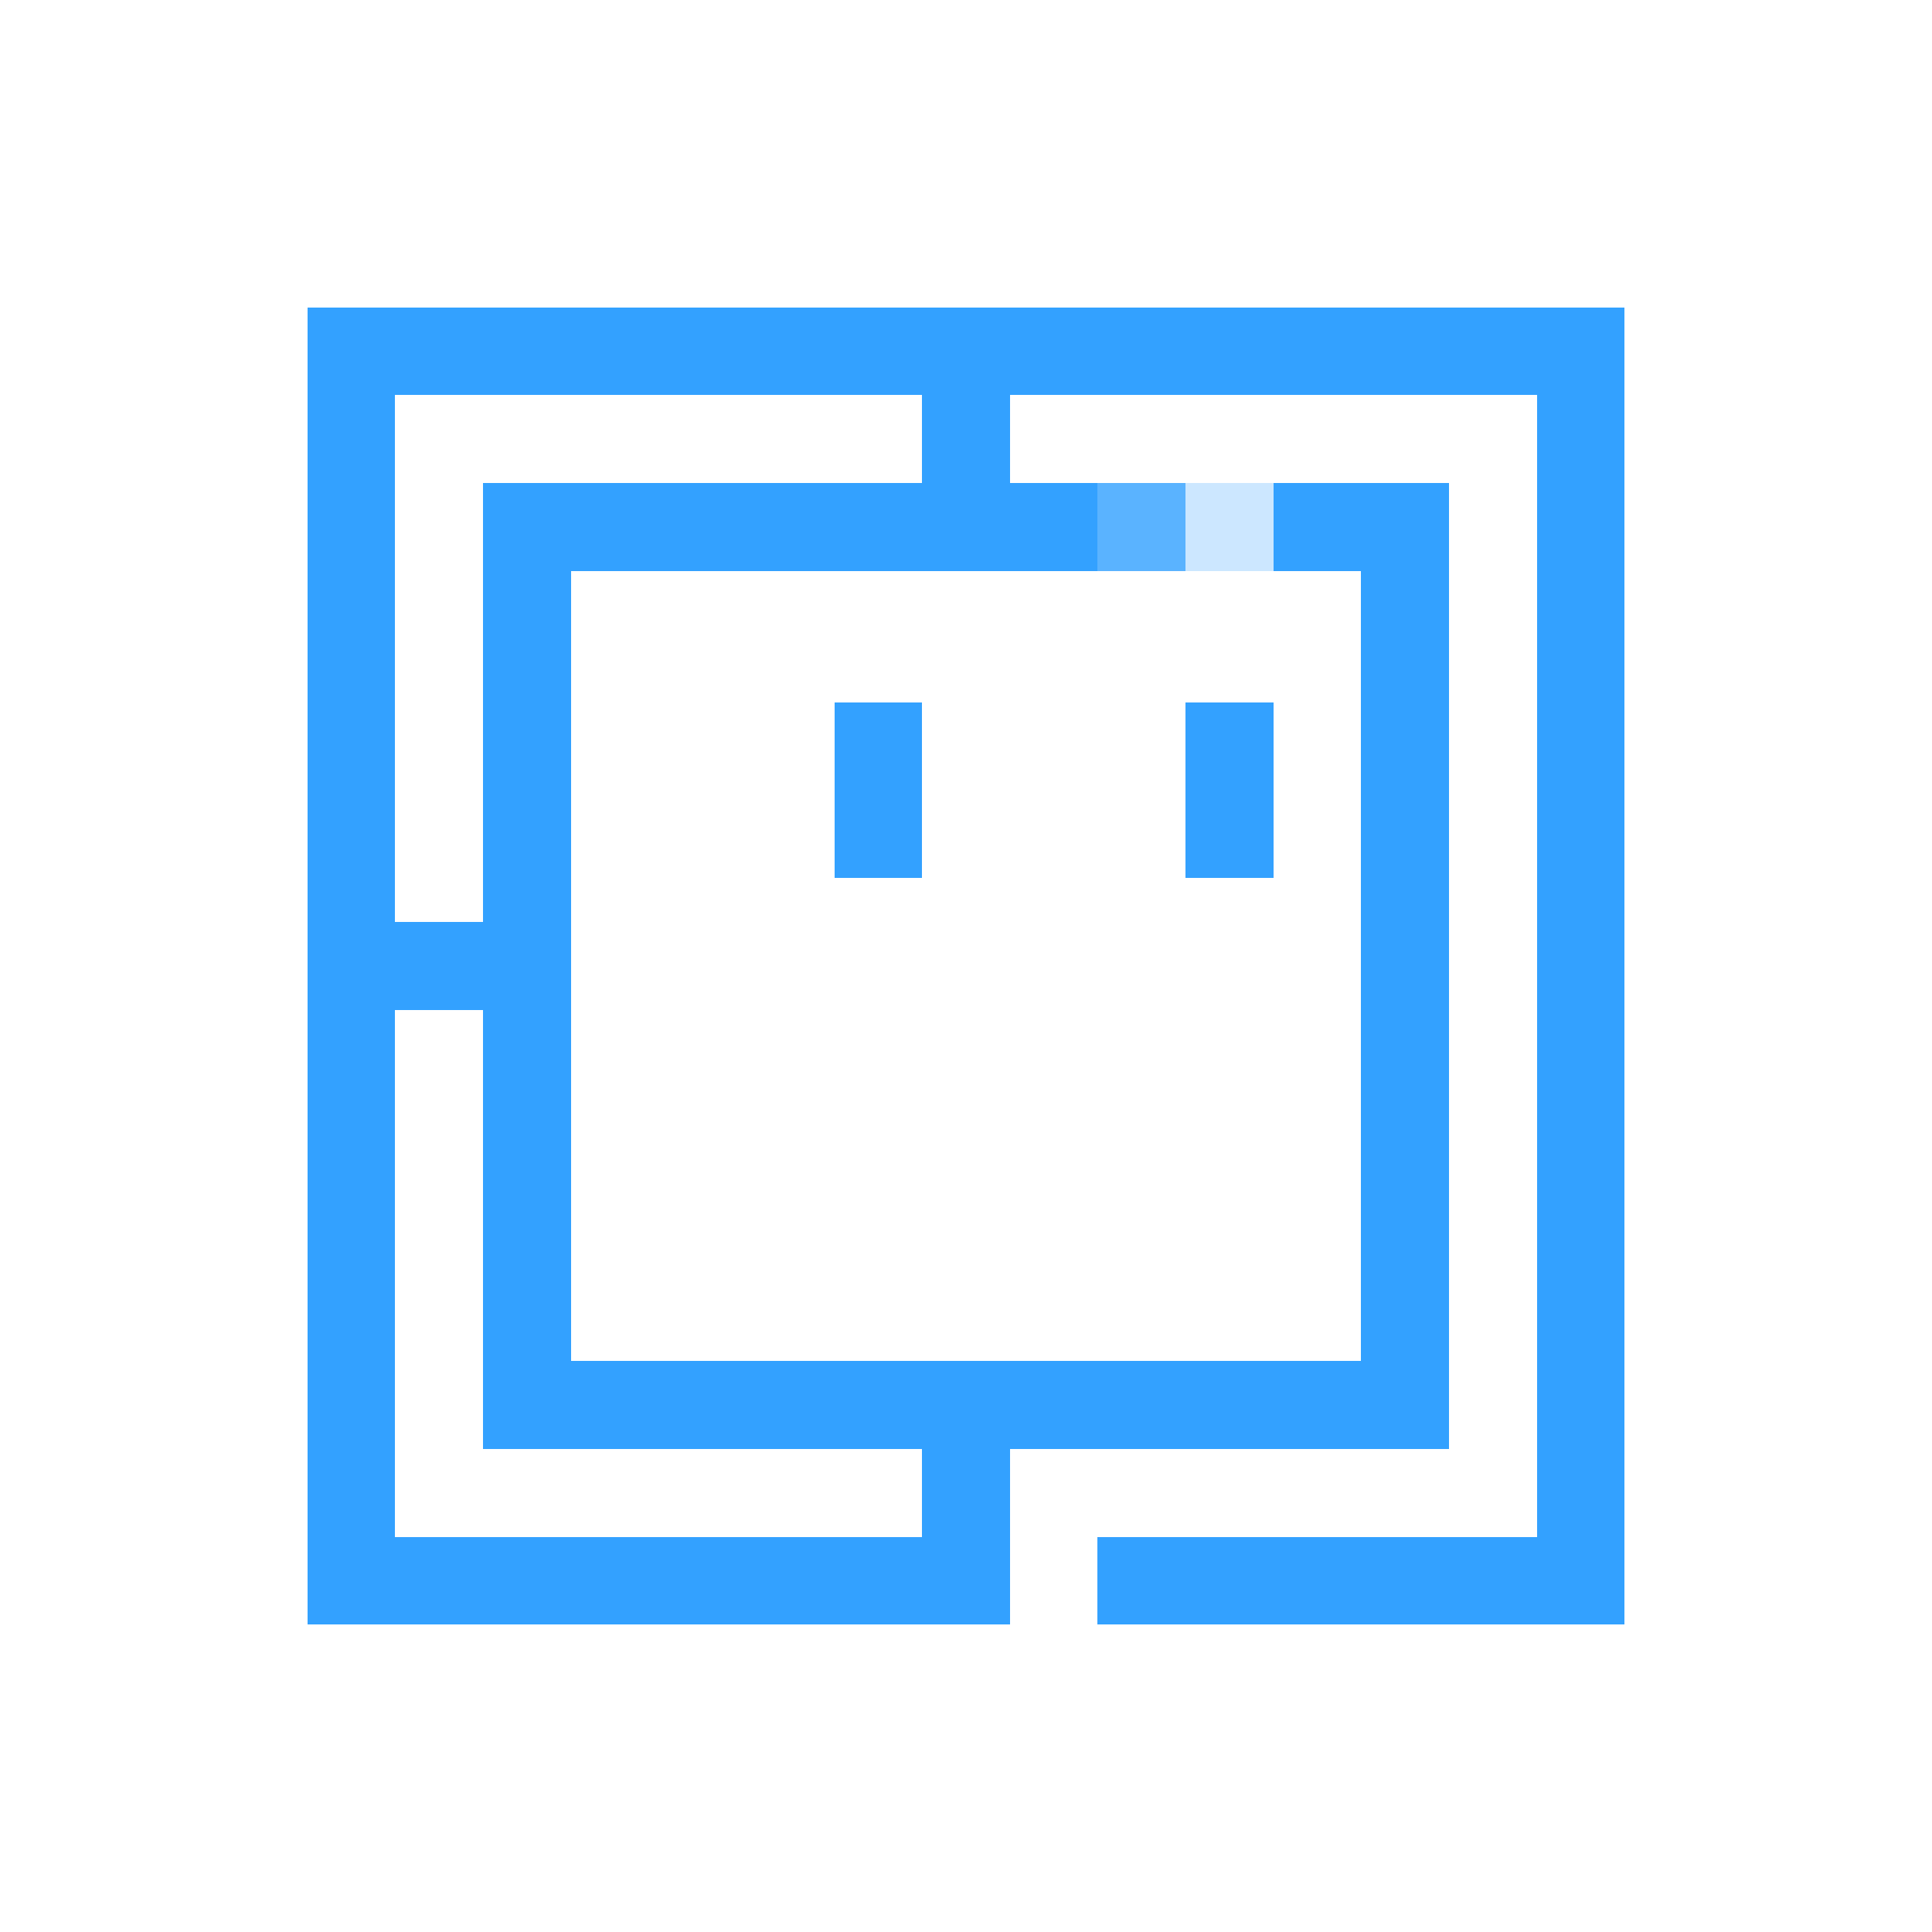
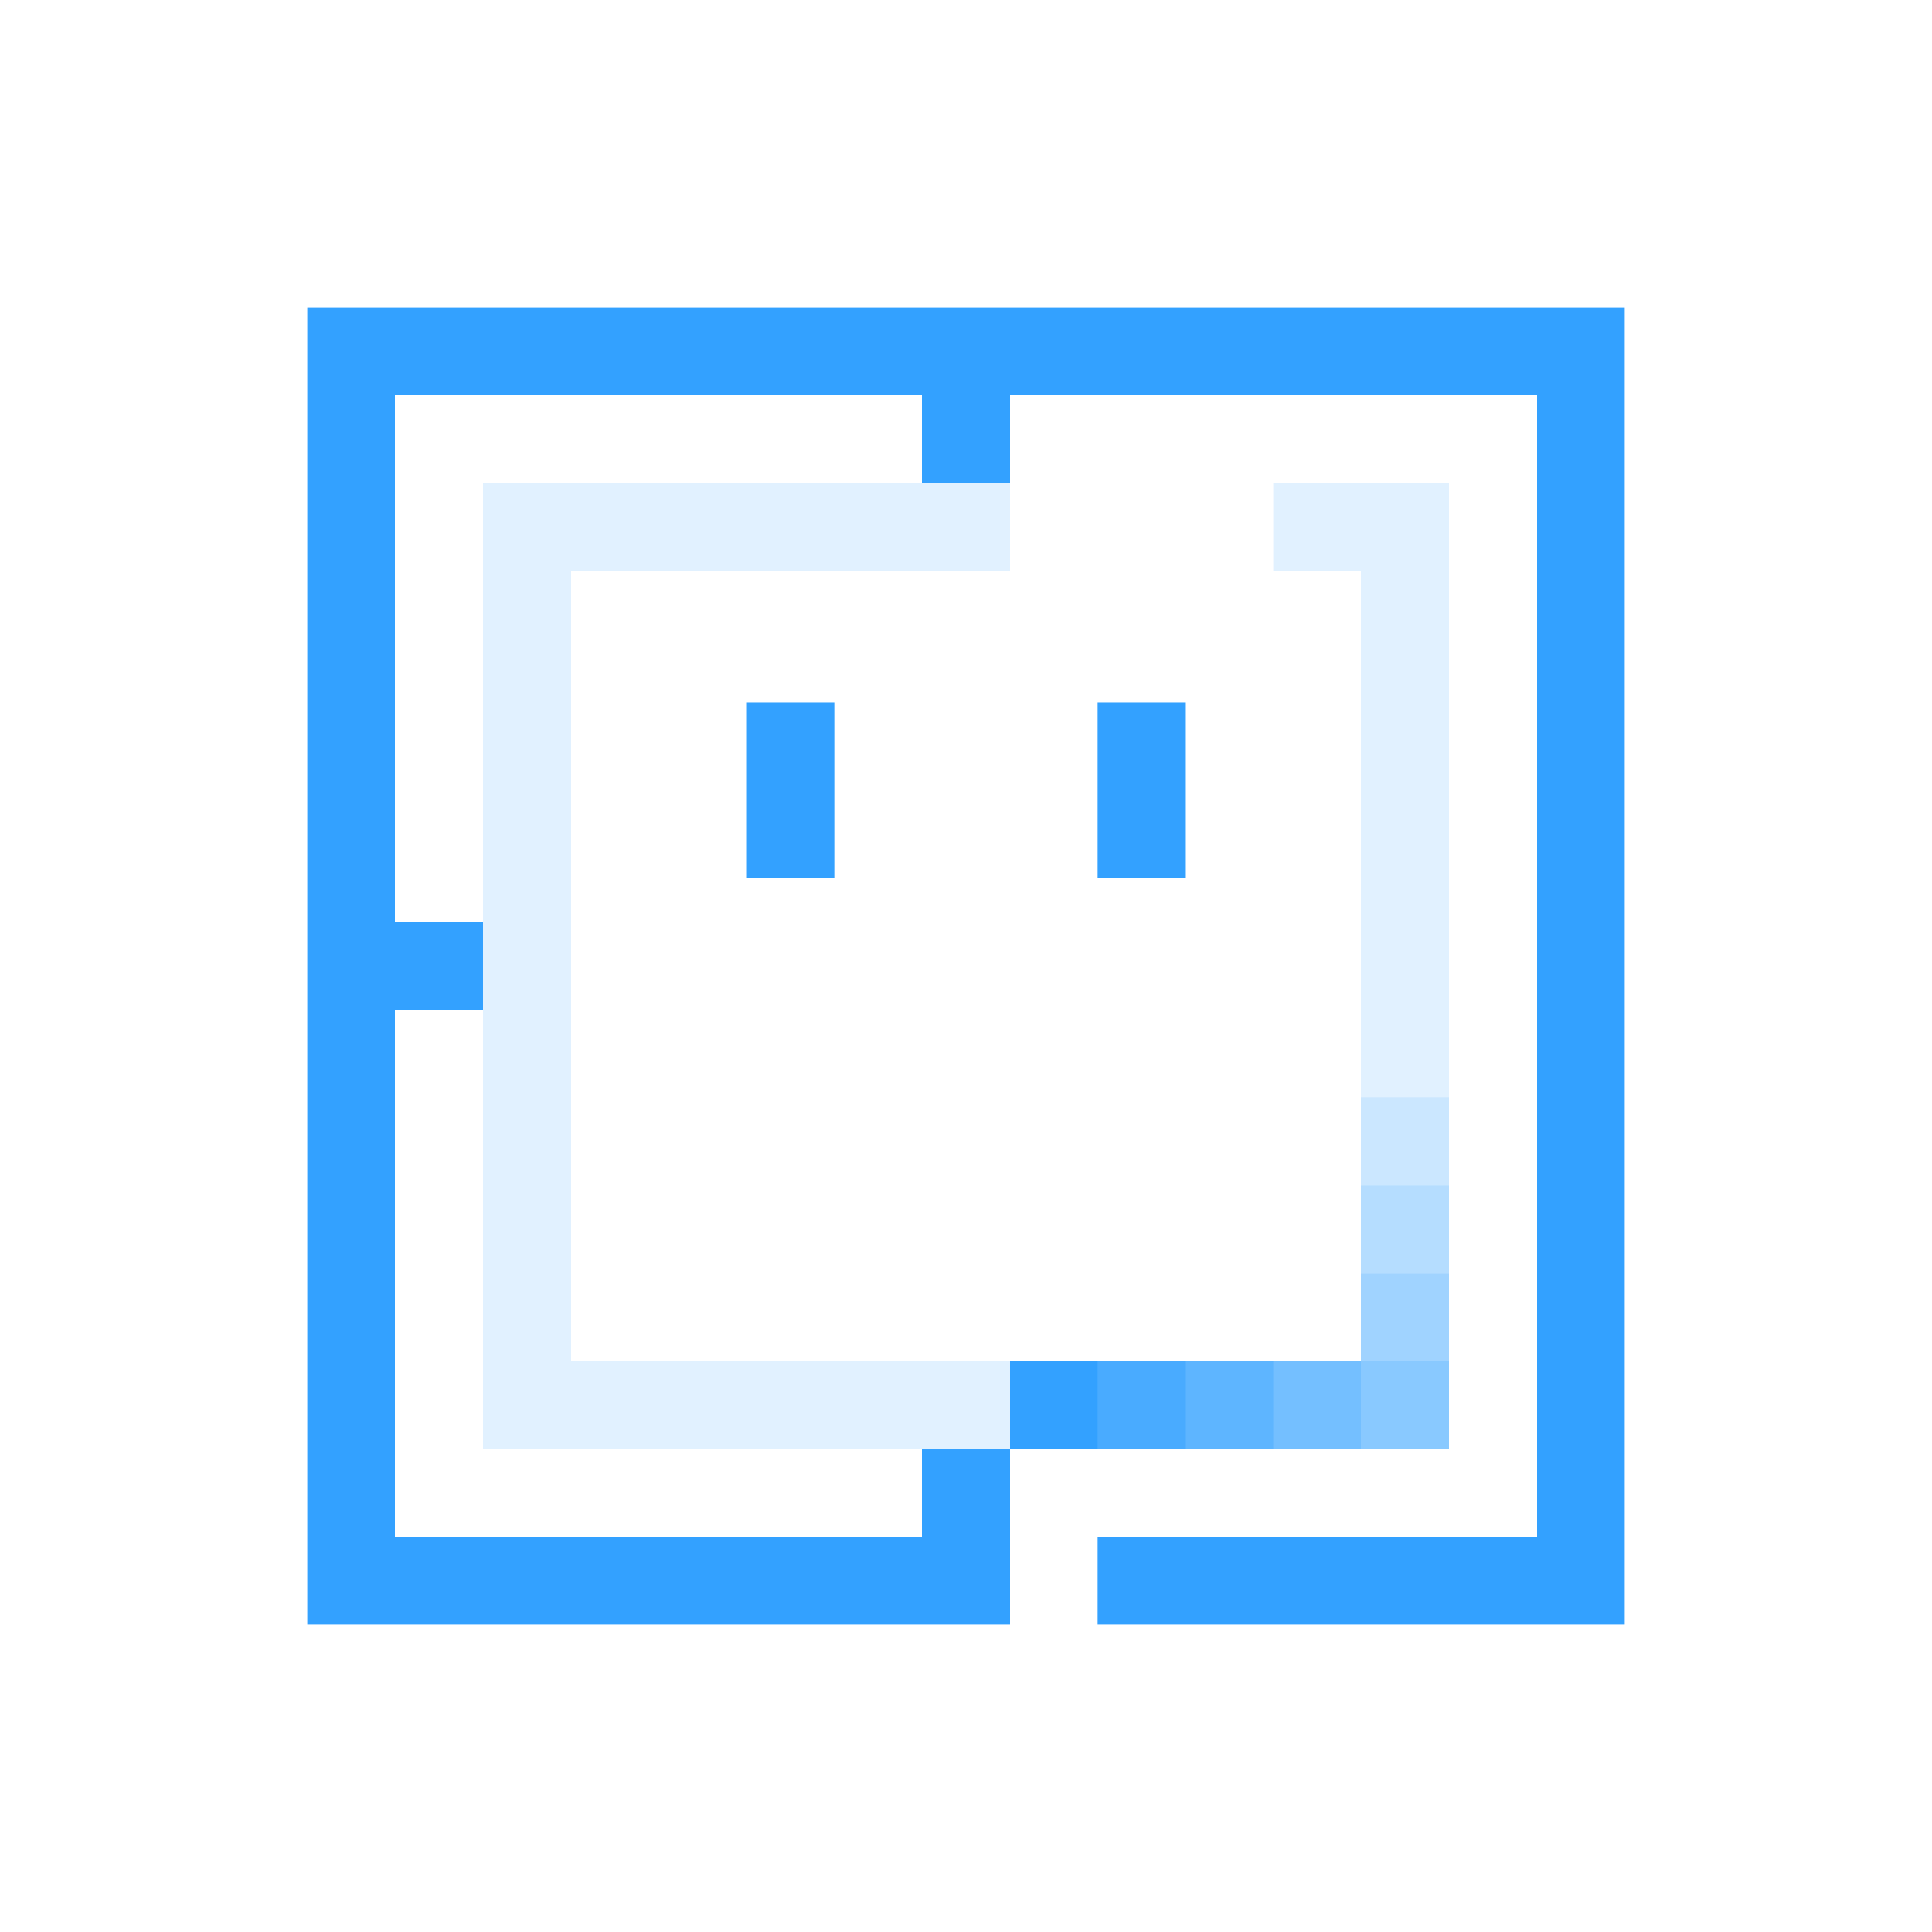
<svg xmlns="http://www.w3.org/2000/svg" viewBox="0 0 440 440" width="88" height="88" fill="#33a1ff" shape-rendering="crispEdges" role="img" aria-label="Omi is thinking">
  <rect x="70" y="70" width="300" height="20" />
  <rect x="70" y="90" width="20" height="260" />
  <rect x="350" y="90" width="20" height="260" />
  <rect x="70" y="350" width="160" height="20" />
  <rect x="250" y="350" width="120" height="20" />
  <rect x="210" y="90" width="20" height="20" />
-   <rect x="110" y="110" width="120" height="20" />
-   <rect x="290" y="110" width="40" height="20" />
-   <rect x="110" y="130" width="20" height="180" />
-   <rect x="310" y="130" width="20" height="180" />
-   <rect x="110" y="310" width="220" height="20" />
  <rect x="90" y="210" width="20" height="20" />
  <rect x="210" y="330" width="20" height="20" />
-   <rect x="190" y="160" width="20" height="40" />
-   <rect x="270" y="160" width="20" height="40" />
-   <rect x="230" y="110" width="20" height="20" />
-   <rect x="250" y="110" width="20" height="20" opacity="0.806" />
-   <rect x="270" y="110" width="20" height="20" opacity="0.251" />
+   <rect x="290" y="110" width="20" height="20" opacity="0.15" />
+   <rect x="310" y="110" width="20" height="20" opacity="0.15" />
+   <rect x="310" y="130" width="20" height="20" opacity="0.15" />
+   <rect x="310" y="150" width="20" height="20" opacity="0.15" />
+   <rect x="310" y="170" width="20" height="20" opacity="0.15" />
+   <rect x="310" y="190" width="20" height="20" opacity="0.15" />
+   <rect x="310" y="210" width="20" height="20" opacity="0.15" />
+   <rect x="310" y="230" width="20" height="20" opacity="0.15" />
+   <rect x="310" y="250" width="20" height="20" opacity="0.256" />
+   <rect x="310" y="270" width="20" height="20" opacity="0.362" />
+   <rect x="310" y="290" width="20" height="20" opacity="0.468" />
+   <rect x="310" y="310" width="20" height="20" opacity="0.575" />
+   <rect x="290" y="310" width="20" height="20" opacity="0.681" />
+   <rect x="270" y="310" width="20" height="20" opacity="0.787" />
+   <rect x="250" y="310" width="20" height="20" opacity="0.894" />
+   <rect x="230" y="310" width="20" height="20" />
+   <rect x="210" y="310" width="20" height="20" opacity="0.15" />
+   <rect x="190" y="310" width="20" height="20" opacity="0.15" />
+   <rect x="170" y="310" width="20" height="20" opacity="0.15" />
+   <rect x="150" y="310" width="20" height="20" opacity="0.15" />
+   <rect x="130" y="310" width="20" height="20" opacity="0.15" />
+   <rect x="110" y="310" width="20" height="20" opacity="0.15" />
+   <rect x="110" y="290" width="20" height="20" opacity="0.15" />
+   <rect x="110" y="270" width="20" height="20" opacity="0.15" />
+   <rect x="110" y="250" width="20" height="20" opacity="0.15" />
+   <rect x="110" y="230" width="20" height="20" opacity="0.15" />
+   <rect x="110" y="210" width="20" height="20" opacity="0.15" />
+   <rect x="110" y="190" width="20" height="20" opacity="0.15" />
+   <rect x="110" y="170" width="20" height="20" opacity="0.15" />
+   <rect x="110" y="150" width="20" height="20" opacity="0.15" />
+   <rect x="110" y="130" width="20" height="20" opacity="0.15" />
+   <rect x="110" y="110" width="20" height="20" opacity="0.15" />
+   <rect x="130" y="110" width="20" height="20" opacity="0.15" />
+   <rect x="150" y="110" width="20" height="20" opacity="0.15" />
+   <rect x="170" y="110" width="20" height="20" opacity="0.15" />
+   <rect x="190" y="110" width="20" height="20" opacity="0.15" />
+   <rect x="210" y="110" width="20" height="20" opacity="0.15" />
+   <rect x="170" y="160" width="20" height="40" />
+   <rect x="250" y="160" width="20" height="40" />
</svg>
